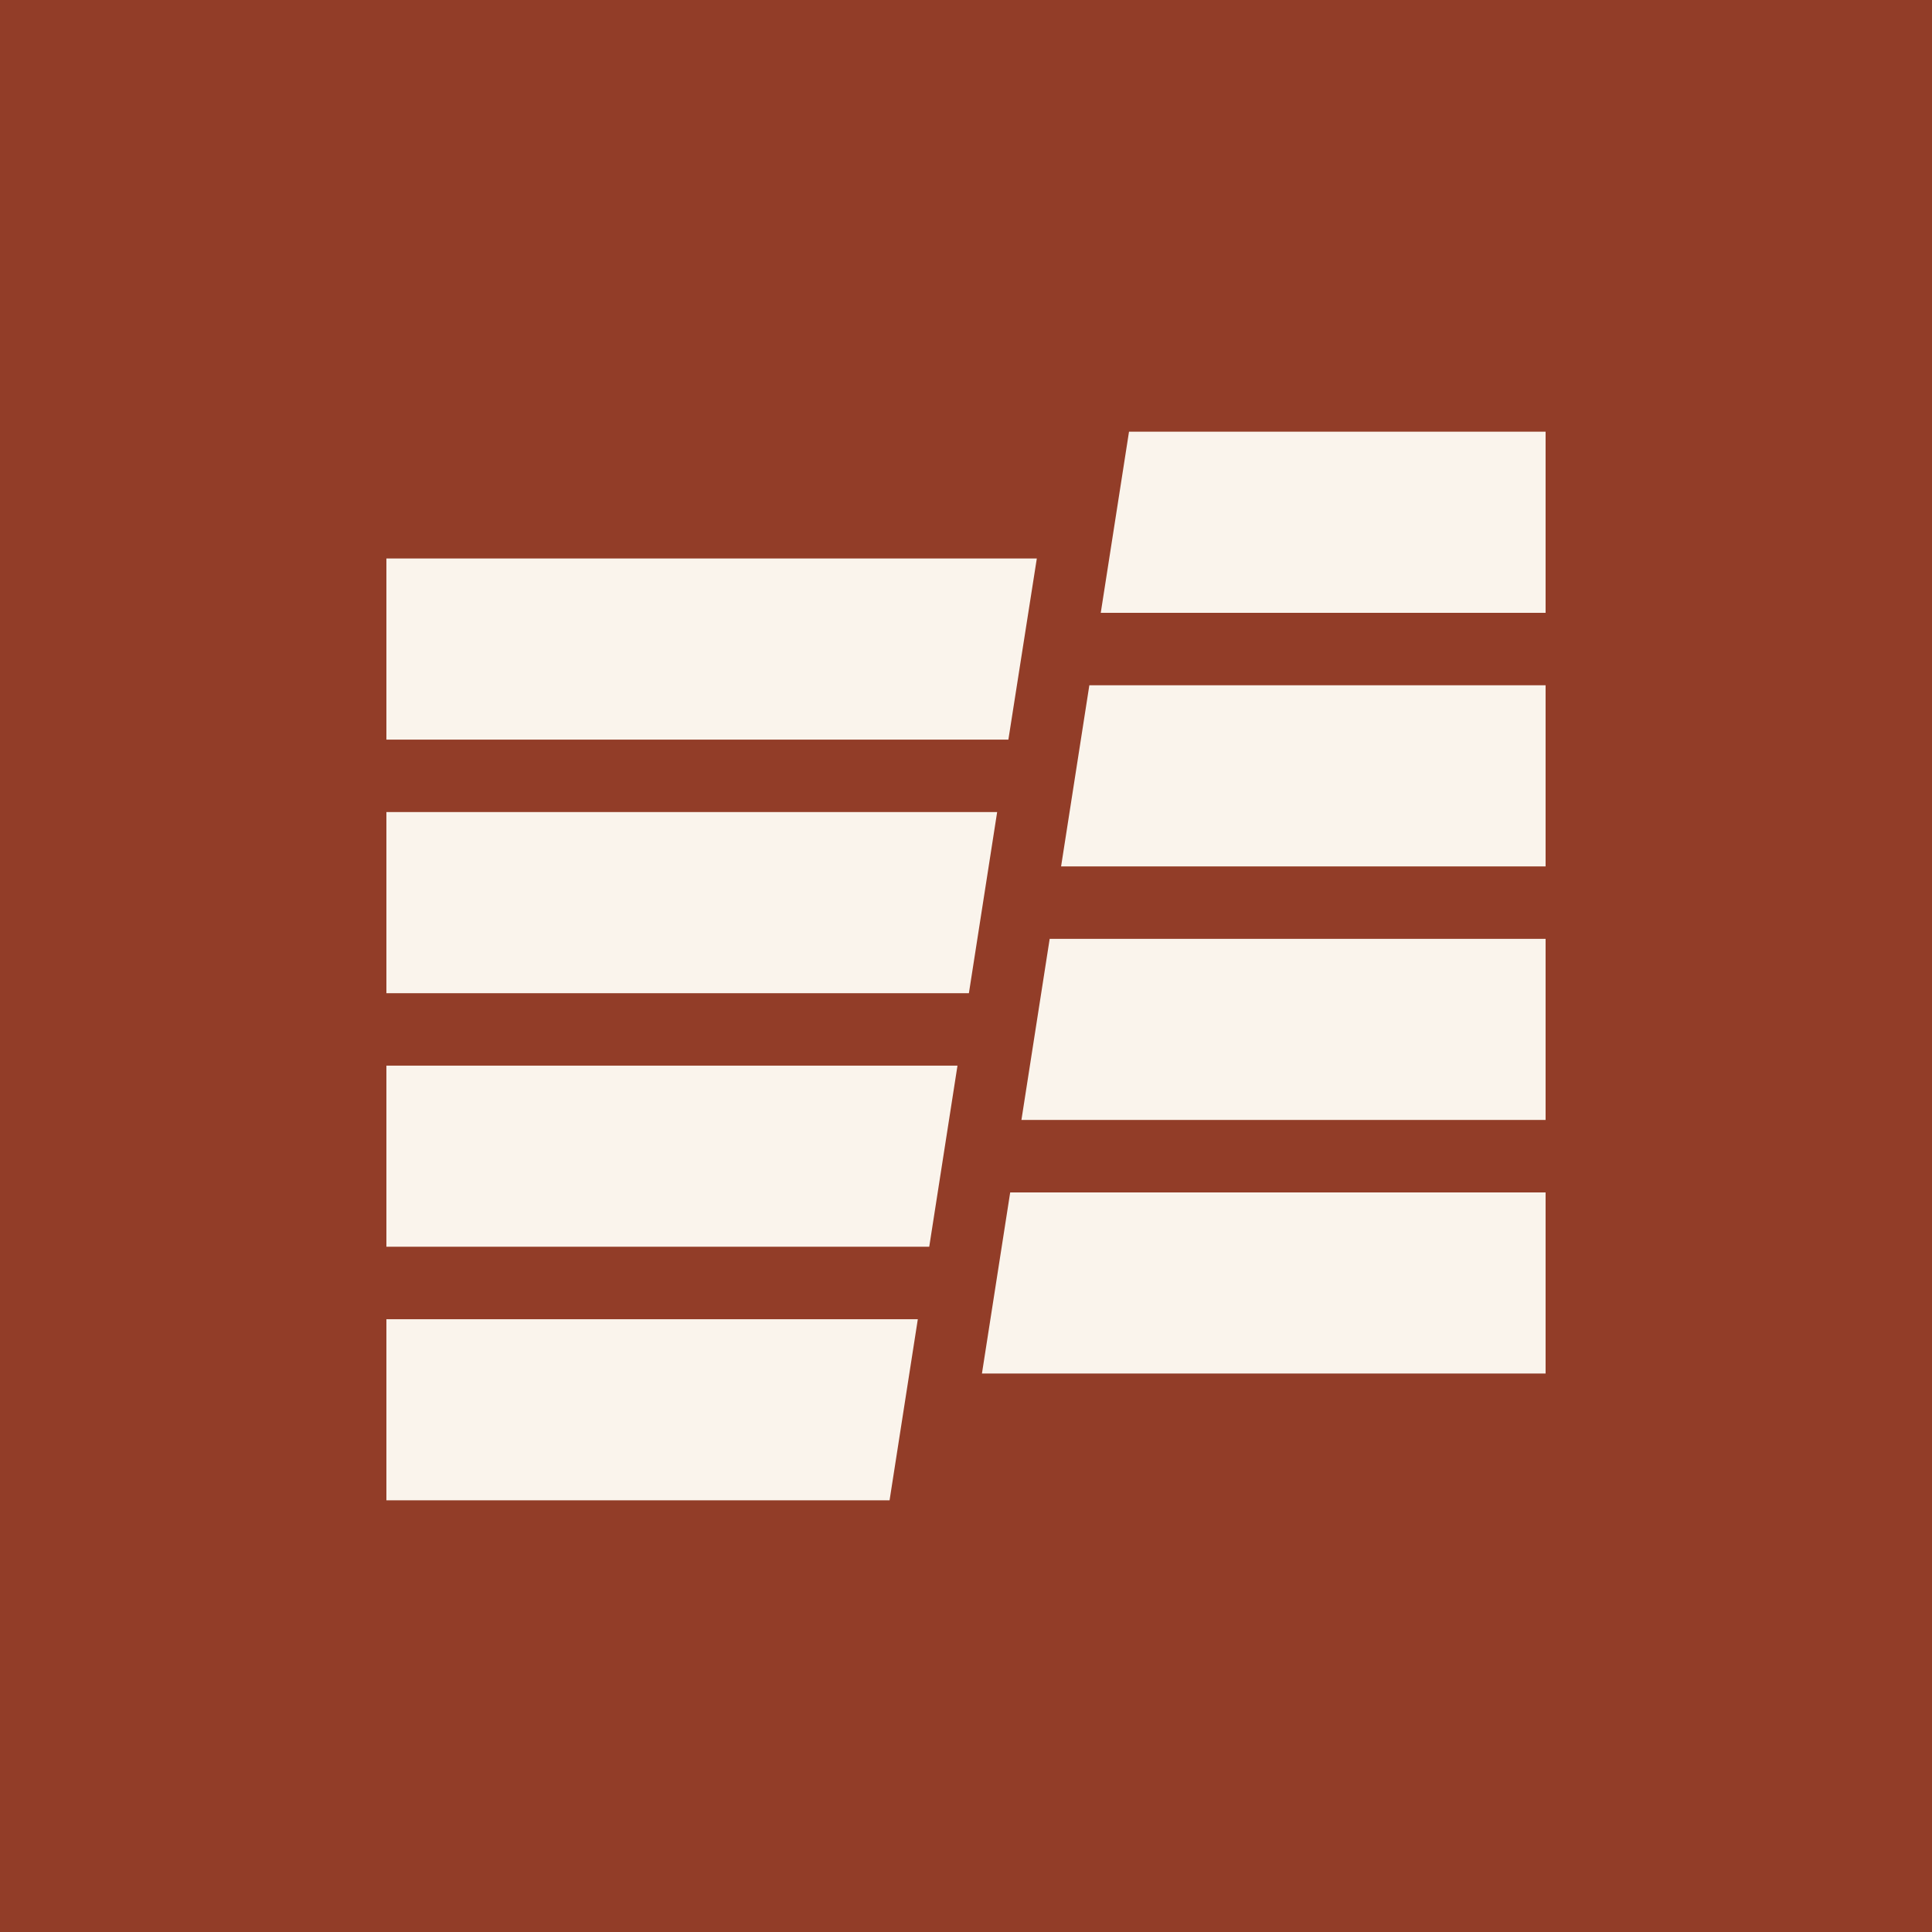
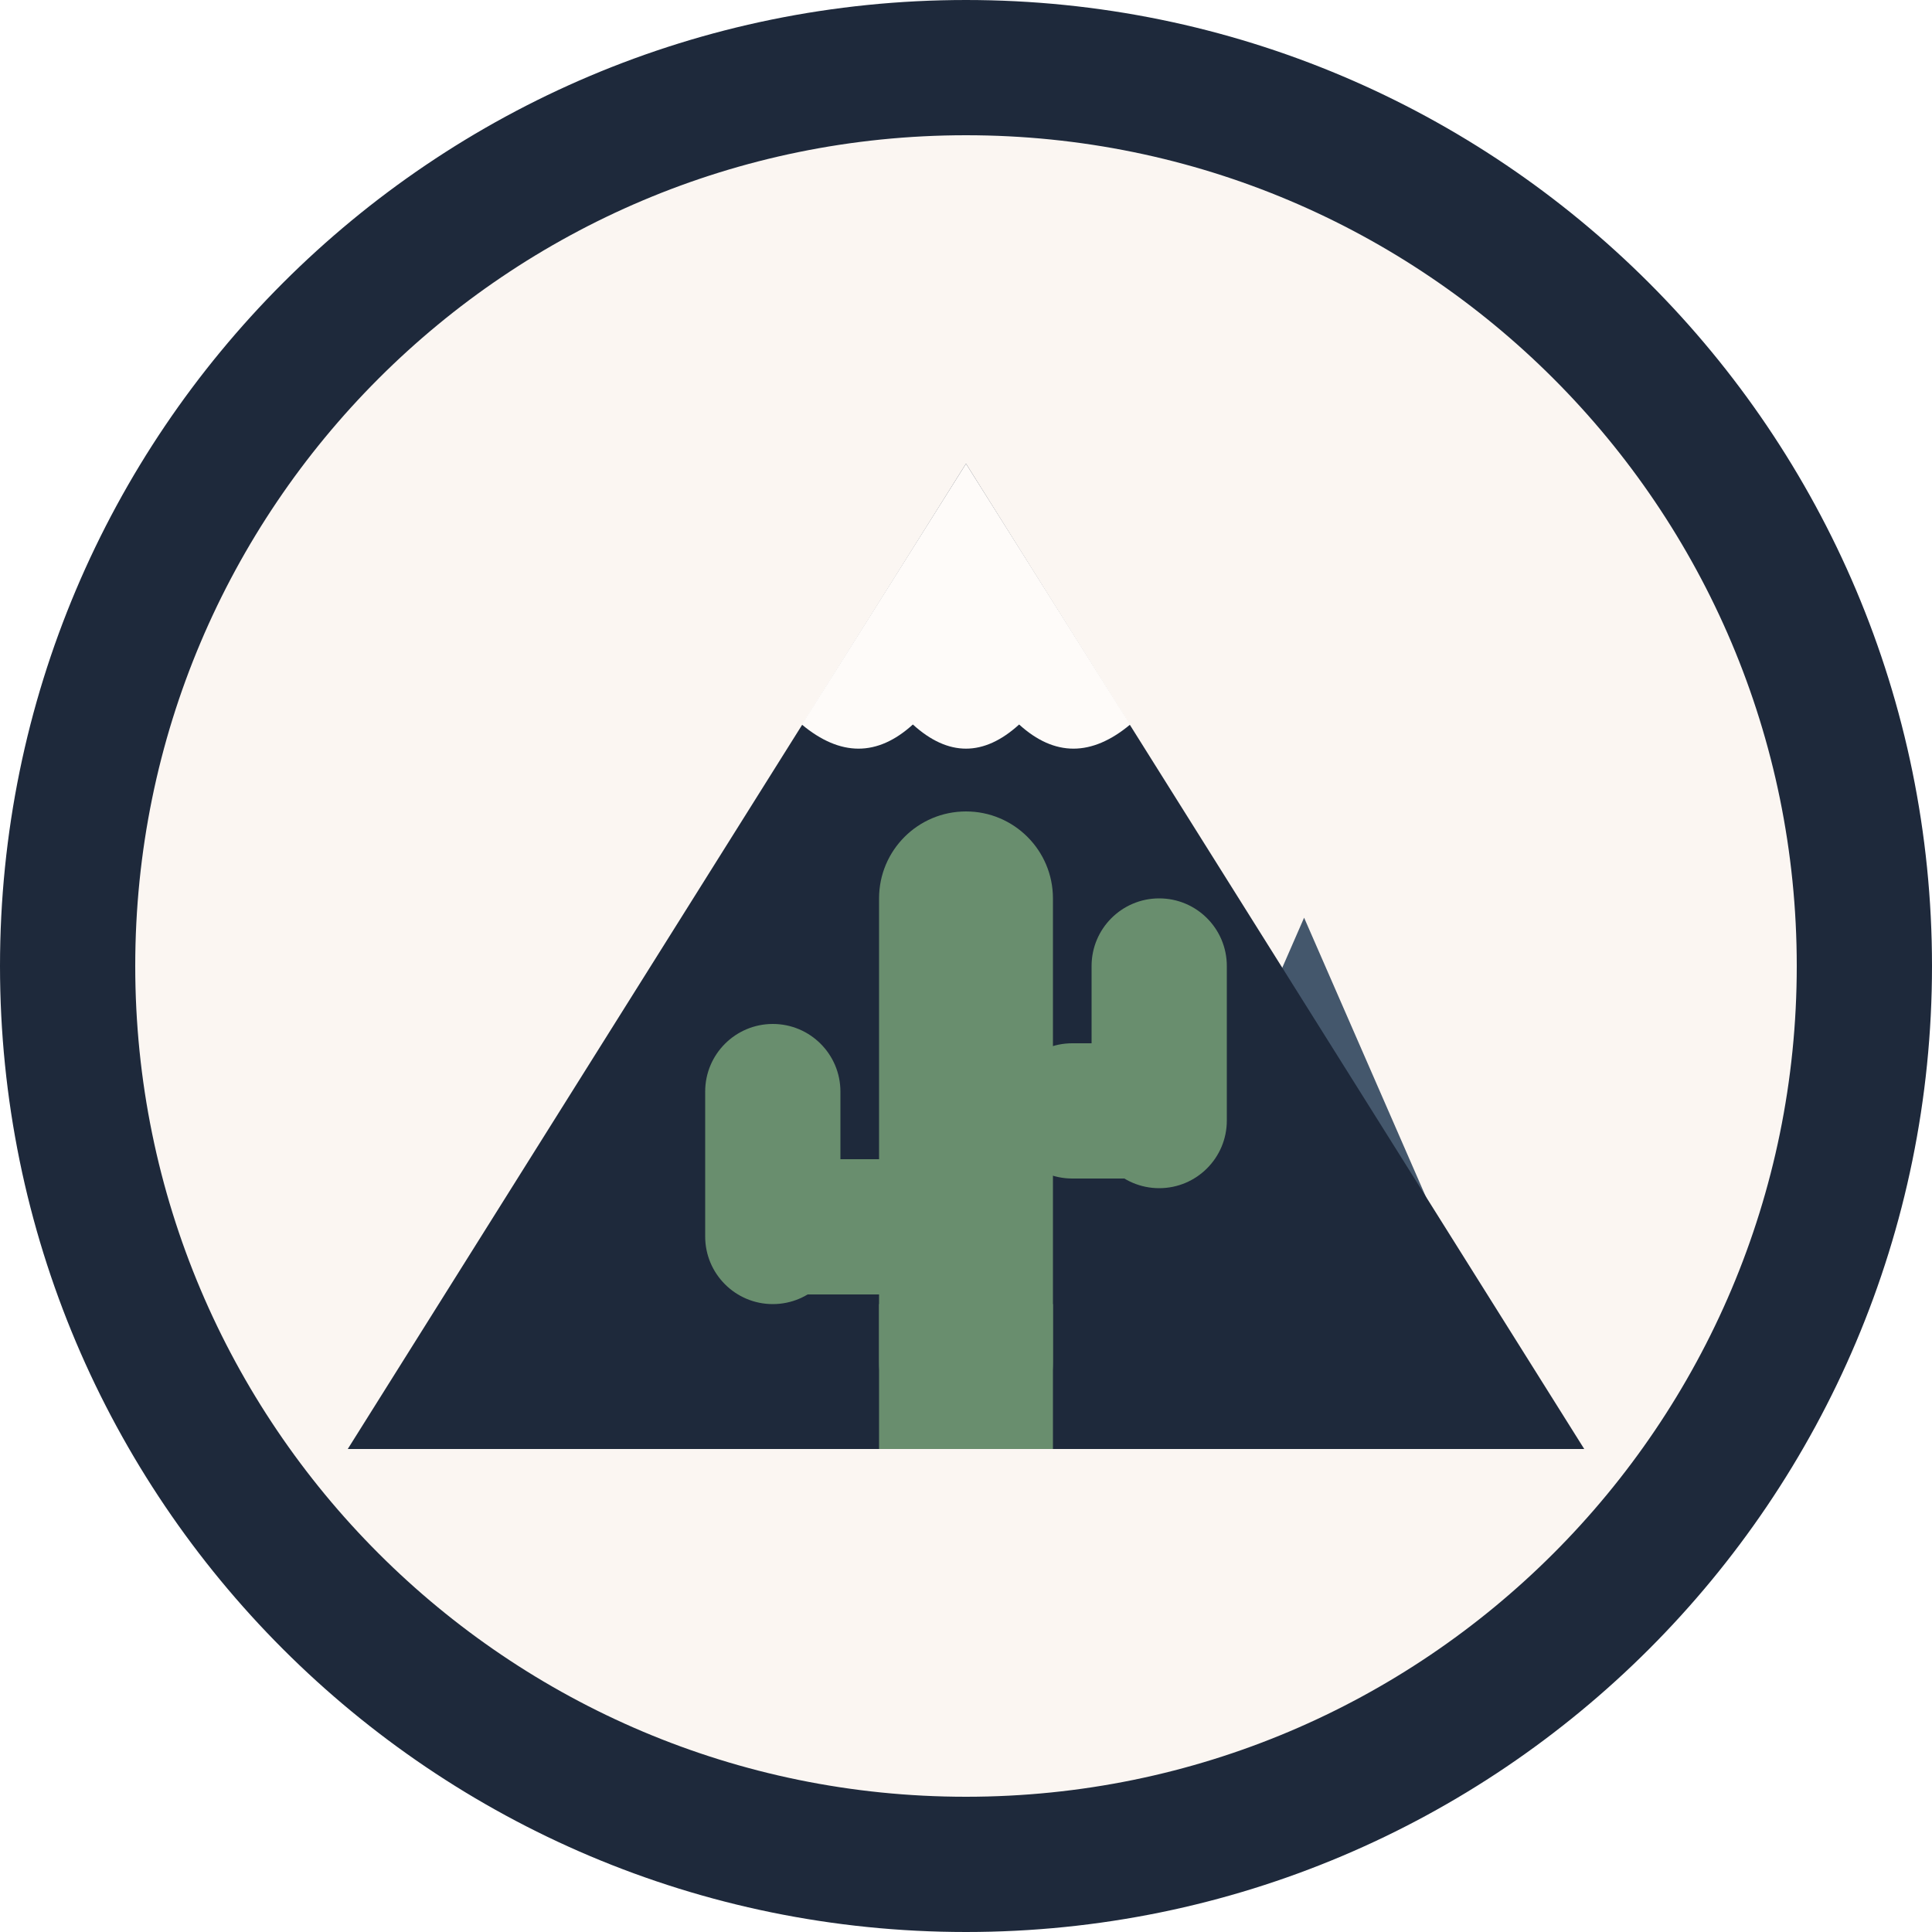
- <svg xmlns="http://www.w3.org/2000/svg" viewBox="0 0 1200 1200" width="1200" height="1200" role="img" aria-labelledby="t">
-   <style>@font-face{font-family:"Archivo";src:url("../../brand/fonts/archivo-variable.woff2") format("woff2");font-weight:100 900;font-stretch:62% 125%;font-style:normal;font-display:block}
- @font-face{font-family:"Archivo";src:url("../../brand/fonts/archivo-italic-variable.woff2") format("woff2");font-weight:100 900;font-stretch:62% 125%;font-style:italic;font-display:block}
- @font-face{font-family:"Source Serif 4";src:url("../../brand/fonts/source-serif-4-variable.woff2") format("woff2");font-weight:200 900;font-style:normal;font-display:block}
- @font-face{font-family:"Source Serif 4";src:url("../../brand/fonts/source-serif-4-italic-variable.woff2") format("woff2");font-weight:200 900;font-style:italic;font-display:block}</style>
-   <rect width="1200" height="1200" fill="#923D28" />
-   <g data-logo="mark.svg" fill="#FAF4EC" transform="translate(240 268.13) scale(11.25)">
-     <polygon points="0,7 35.91,7 34.34,17 0,17" />
-     <polygon points="0,21 33.72,21 32.16,31 0,31" />
-     <polygon points="0,35 31.53,35 29.97,45 0,45" />
-     <polygon points="0,49 29.34,49 27.78,59 0,59" />
-     <polygon points="41,0 64,0 64,10 39.44,10" />
-     <polygon points="38.81,14 64,14 64,24 37.25,24" />
-     <polygon points="36.62,28 64,28 64,38 35.06,38" />
-     <polygon points="34.44,42 64,42 64,52 32.88,52" />
+ <svg xmlns="http://www.w3.org/2000/svg" aria-labelledby="t" viewBox="0 0 400 400">
+   <circle cx="200" cy="200" r="186" fill="#FBF6F2" stroke="#1E293B" stroke-width="28" />
+   <path fill="#44576C" d="M270 190 318 300H222z" />
+   <path fill="#1E293B" d="M200 96 328 300H72z" />
+   <path fill="#FEFBF9" d="M200 96 234 150Q222 160 211 150 200 160 189 150 178 160 166 150Z" />
+   <g fill="#698E6E">
+     <rect x="182" y="168" width="36" height="132" rx="18" />
+     <rect x="182" y="270" width="36" height="30" />
+     <rect x="226" y="186" width="28" height="60" rx="14" />
+     <rect x="208" y="216" width="44" height="28" rx="14" />
+     <rect x="146" y="212" width="28" height="58" rx="14" />
+     <rect x="150" y="240" width="46" height="28" rx="14" />
  </g>
</svg>
